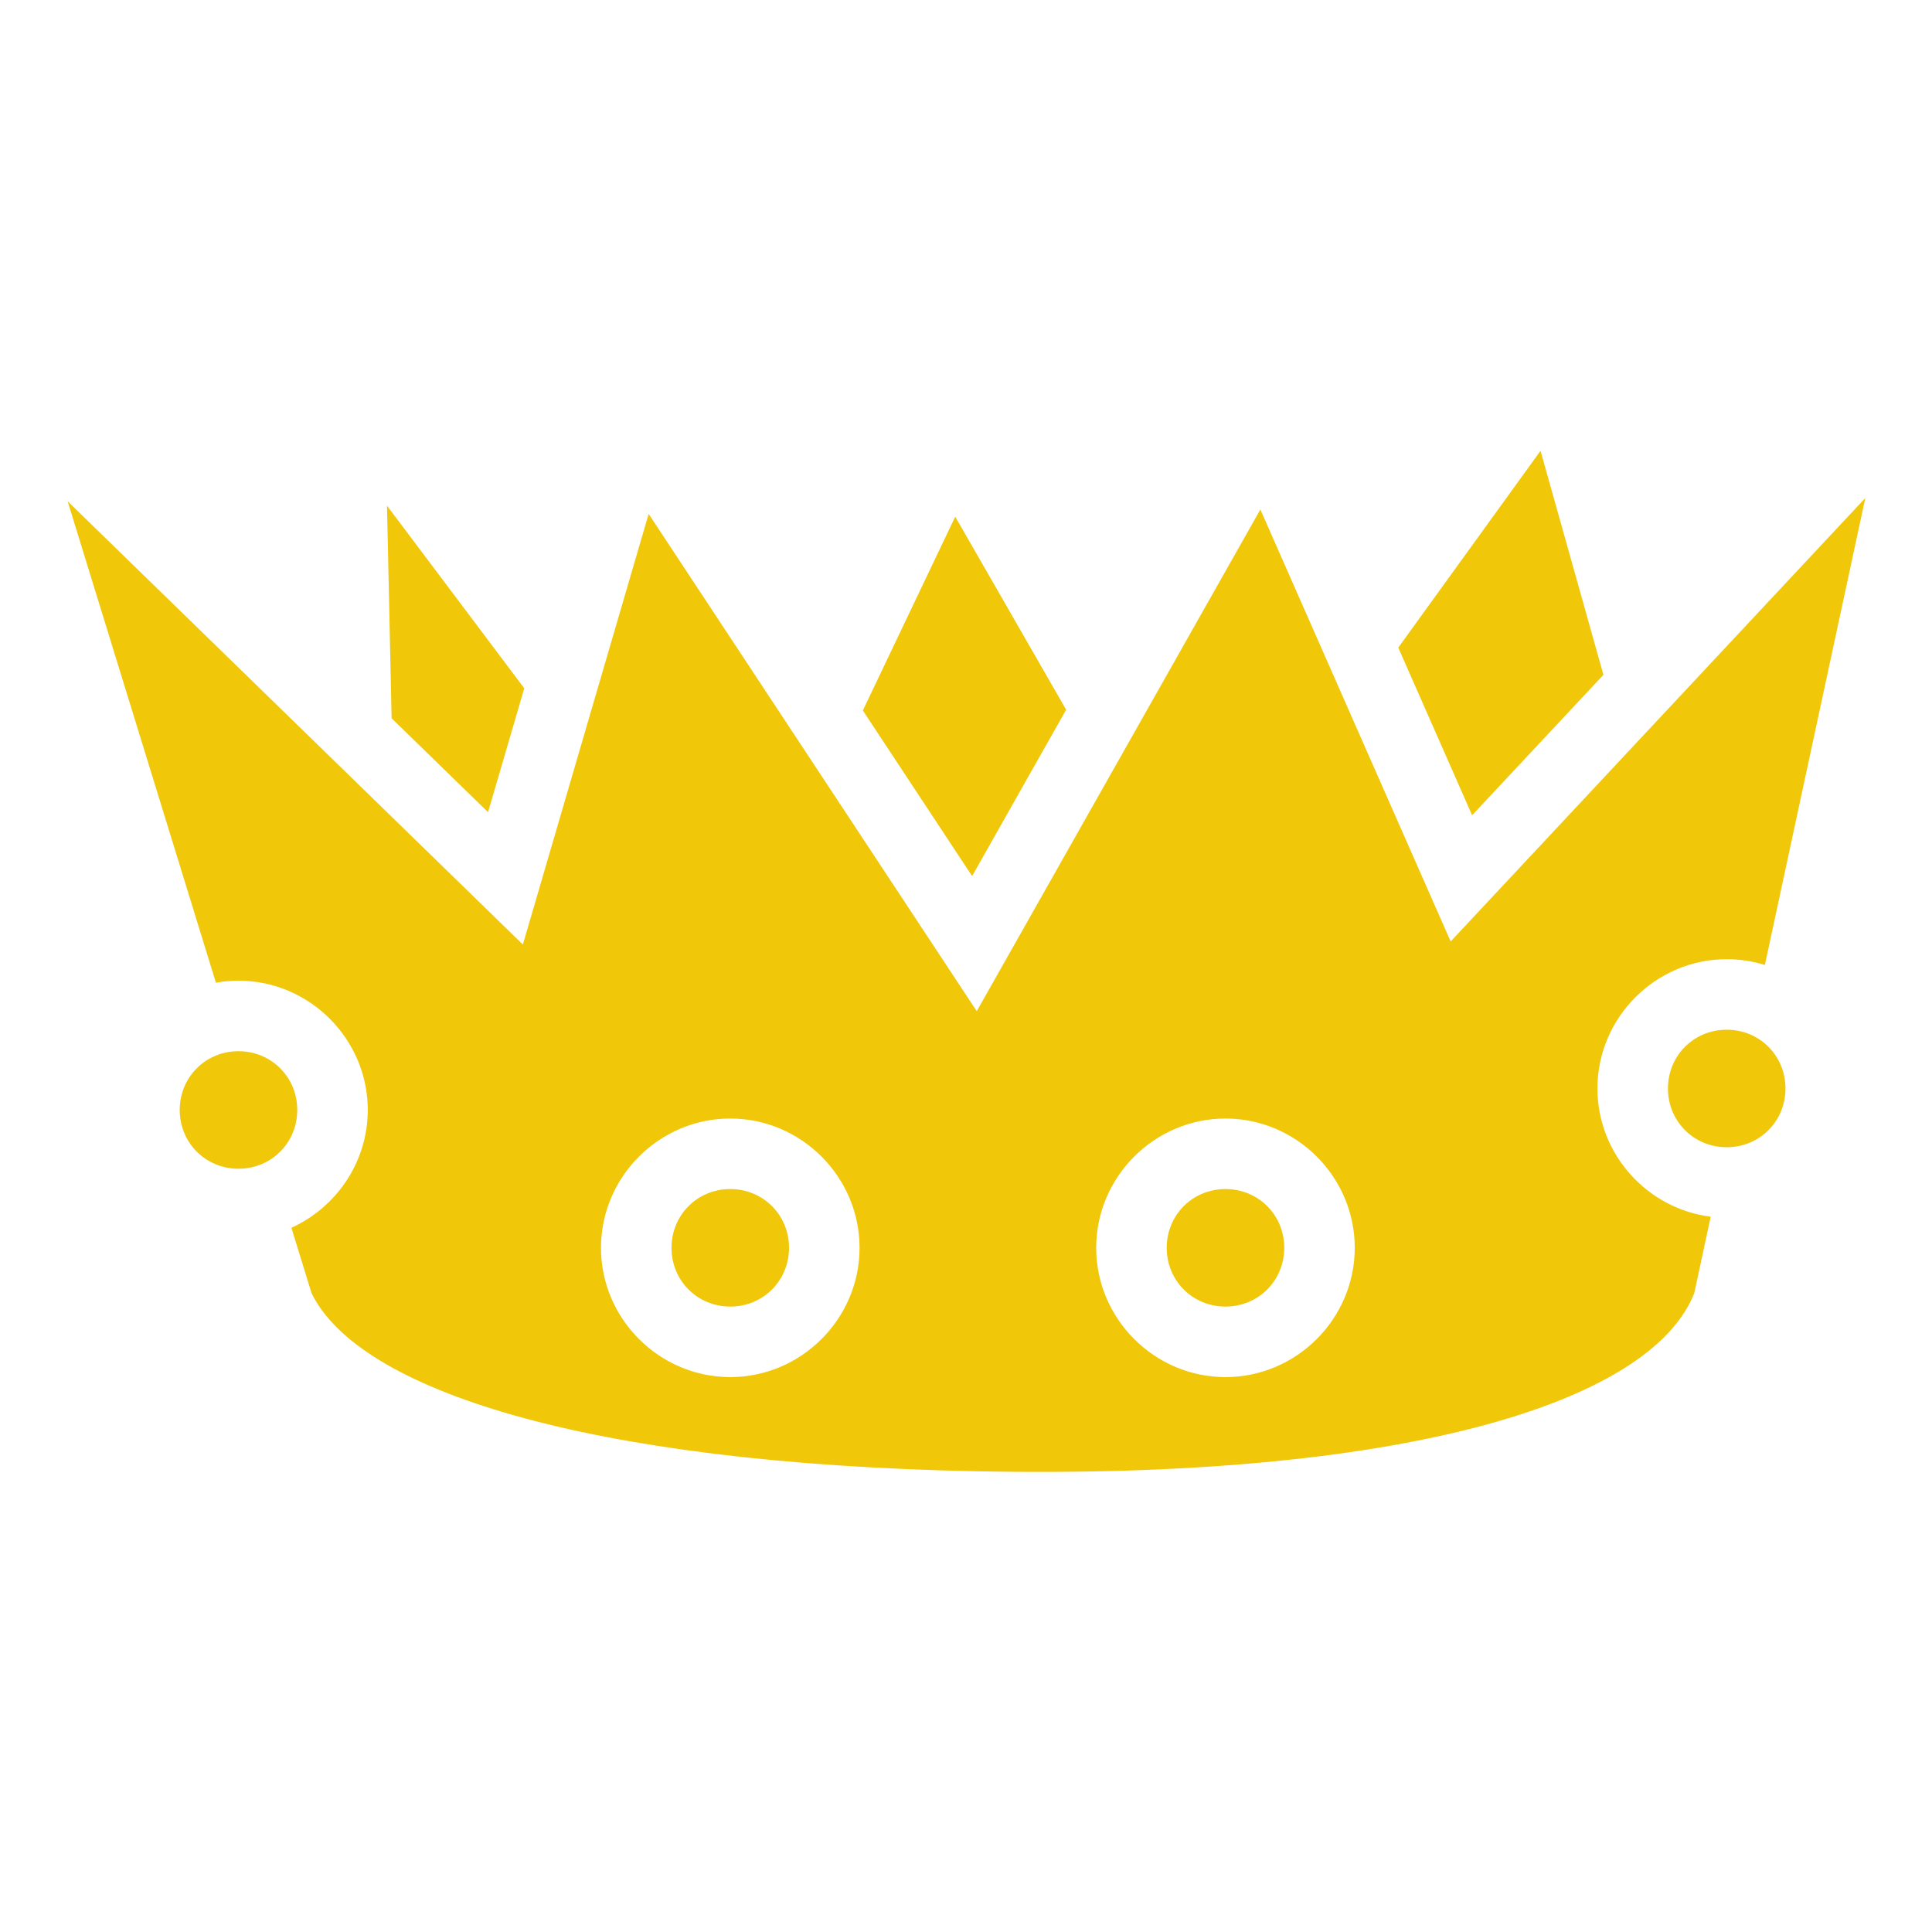
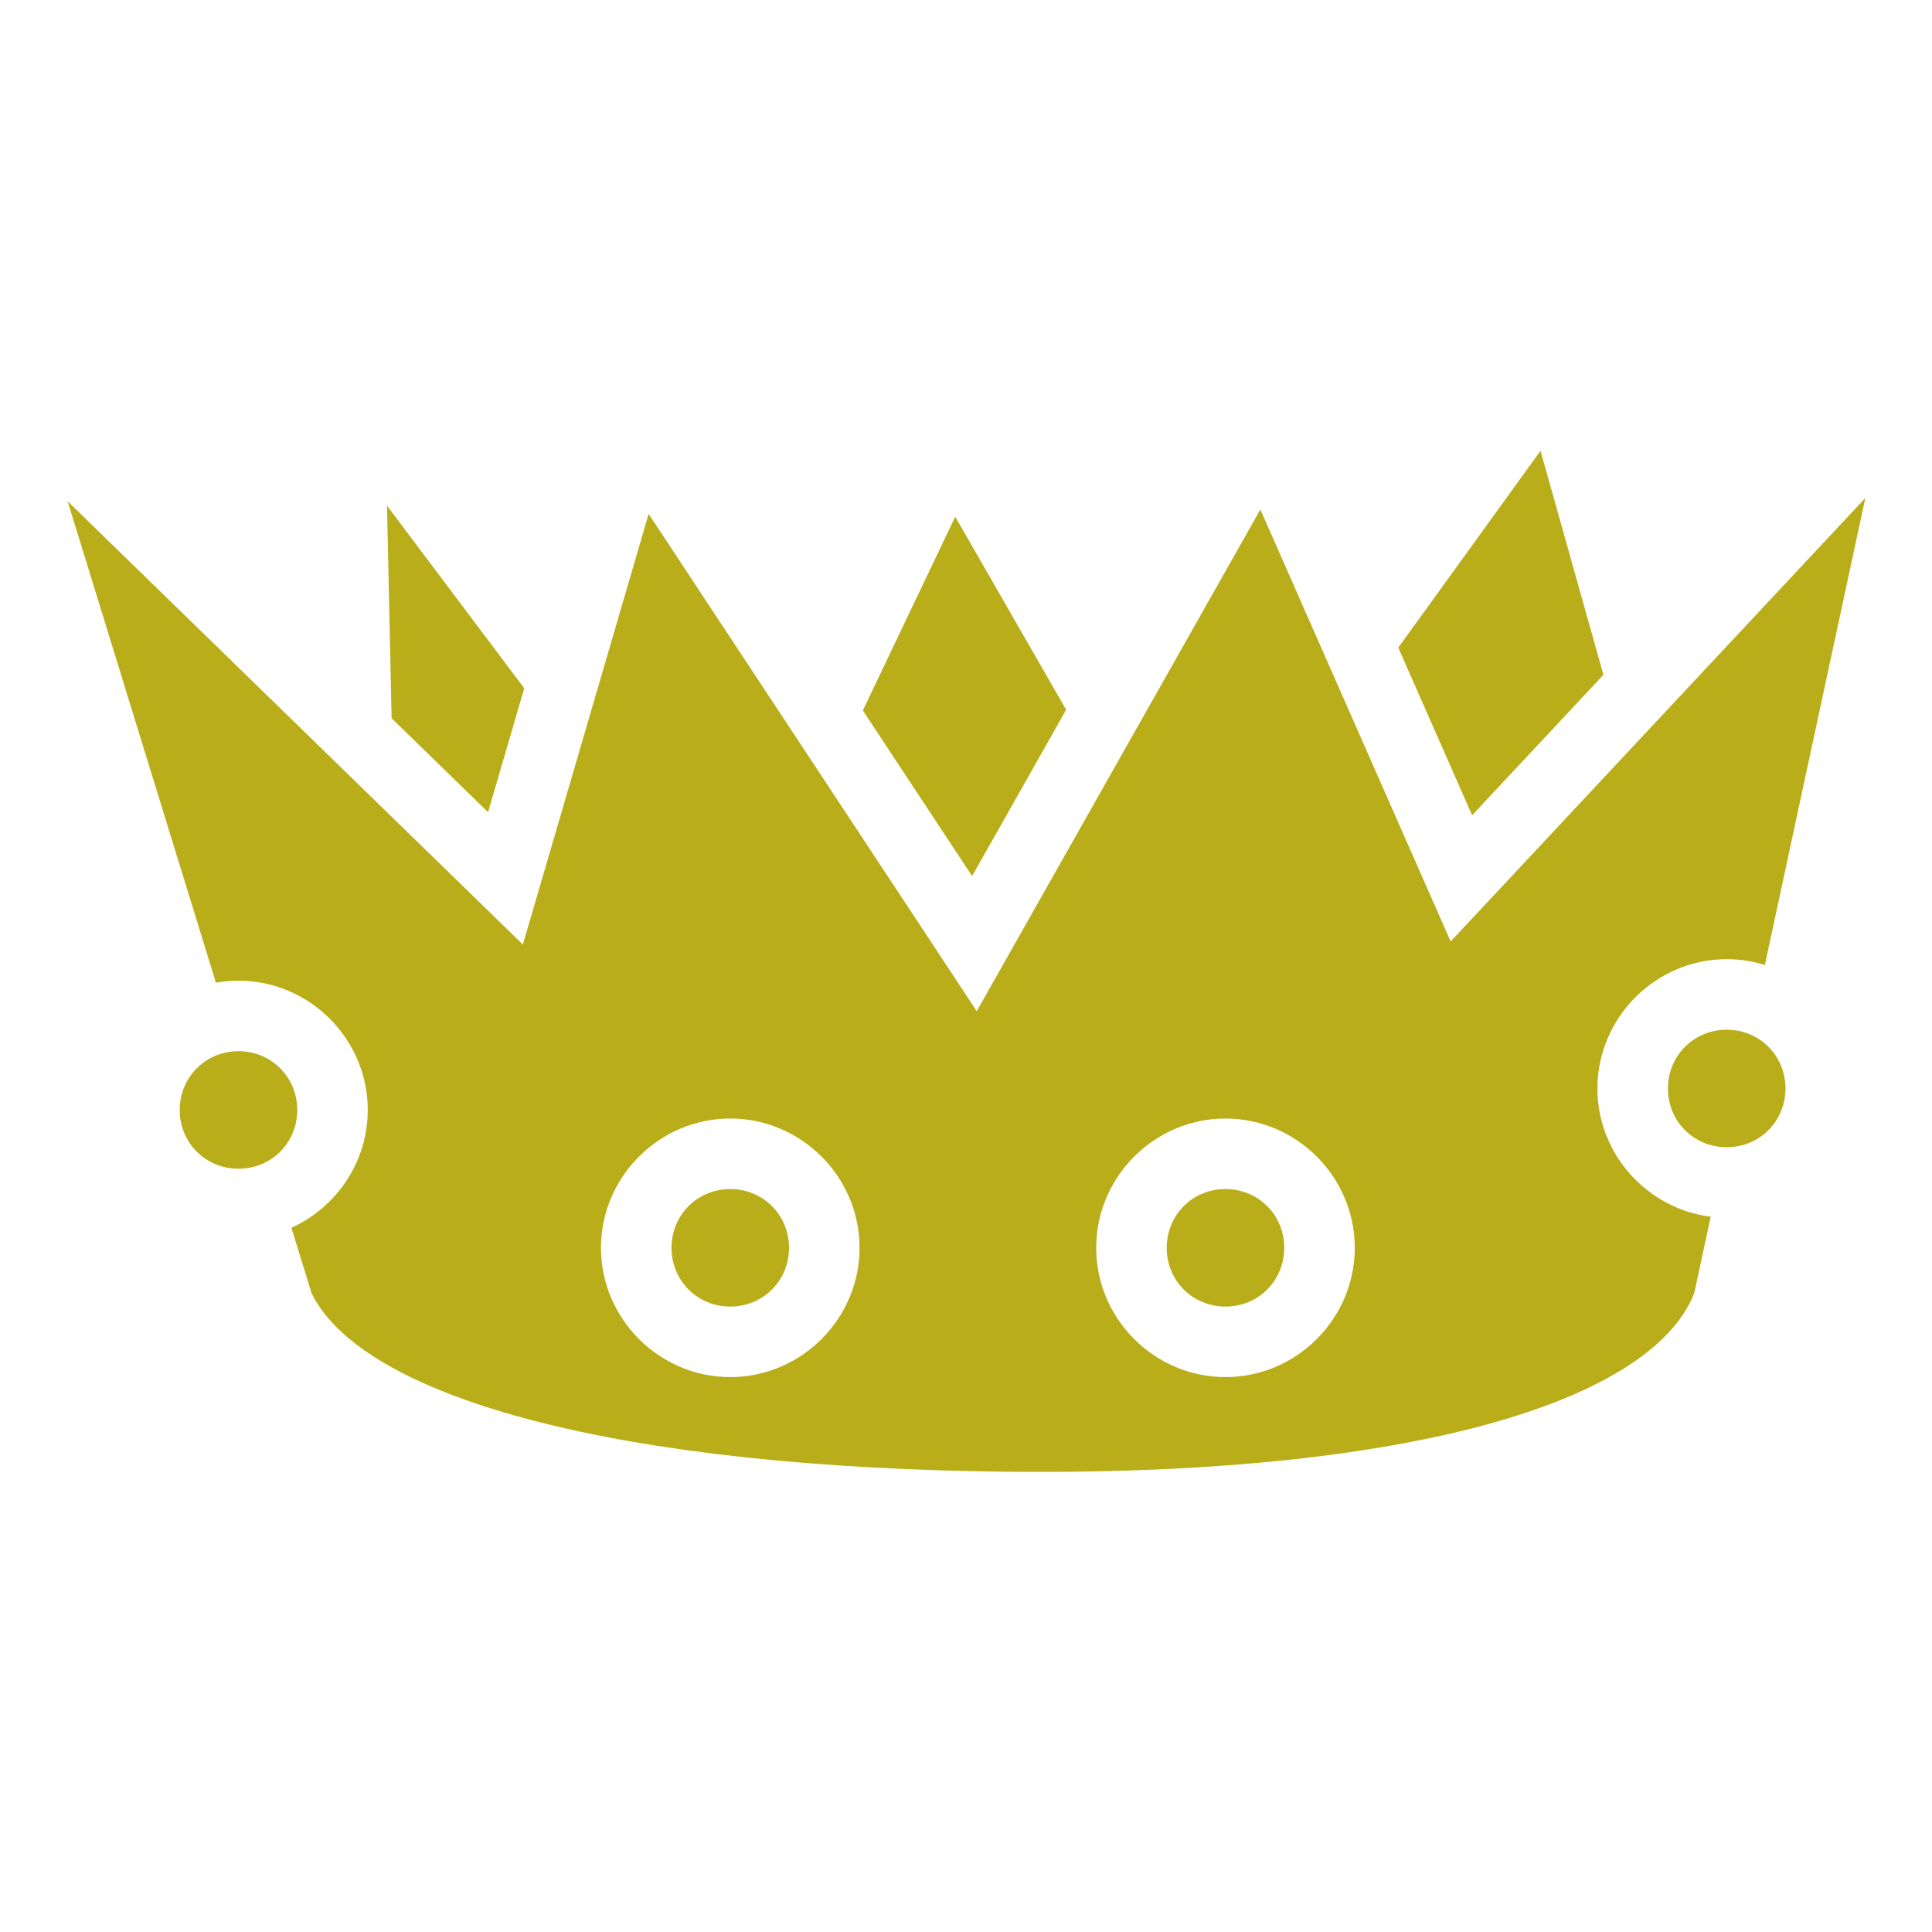
<svg xmlns="http://www.w3.org/2000/svg" viewBox="0 0 512 512" style="height: 512px; width: 512px;">
+   <path d="M0 0h512v512H0z" fill="#f8e71c" fill-opacity="0" />
  <g class="" transform="translate(0,0)" style="">
-     <path d="M408.256 119.46l-37.7 52.165 19.57 44.426 34.8-37.214-16.67-59.375zm86.074 12.513L384.44 249.498 334.01 135.02l-75.162 132.947-86.948-131.78-33.334 114.122L17.922 132.83l39.3 127.6c1.945-.348 3.94-.54 5.98-.54 18.812 0 34.26 15.452 34.26 34.262 0 13.823-8.346 25.822-20.235 31.22l5.337 17.33c12.425 25.466 71.863 45.152 176.582 47.206 110.805 2.174 178.12-17.54 189.854-47.207h-.002l4.357-20.26c-16.836-2.114-30.02-16.612-30.02-33.986 0-18.81 15.45-34.262 34.263-34.262 3.513 0 6.91.54 10.11 1.54l26.622-123.762zm-391.77 2.04l1.22 56.337 25.56 24.89 9.592-32.842-36.37-48.386zm150.585 2.91l-24.483 51.36 28.955 43.885 24.922-44.08-29.395-51.166zm204.453 135.962c-8.712 0-15.575 6.862-15.575 15.572 0 8.71 6.863 15.574 15.575 15.574s15.572-6.863 15.572-15.573-6.86-15.572-15.572-15.572zM63.2 278.58c-8.71 0-15.573 6.864-15.573 15.574s6.862 15.573 15.574 15.573c8.713 0 15.573-6.862 15.573-15.573 0-8.71-6.86-15.574-15.572-15.574zm130.33 17.842c18.812 0 34.26 15.45 34.26 34.262 0 18.81-15.448 34.26-34.26 34.26-18.813 0-34.262-15.45-34.262-34.26s15.45-34.262 34.26-34.262zm131.234 0c18.812 0 34.26 15.45 34.26 34.262 0 18.81-15.448 34.26-34.26 34.26-18.813 0-34.262-15.45-34.262-34.26s15.45-34.262 34.262-34.262zm-131.235 18.69c-8.713 0-15.573 6.86-15.573 15.572 0 8.71 6.86 15.574 15.572 15.574 8.71 0 15.572-6.864 15.572-15.574s-6.86-15.573-15.573-15.573zm131.234 0c-8.712 0-15.573 6.86-15.573 15.572 0 8.71 6.862 15.574 15.574 15.574s15.574-6.864 15.574-15.574-6.862-15.573-15.574-15.573z" fill="#f1c70a" fill-opacity="1" />
+     <path d="M408.256 119.46l-37.7 52.165 19.57 44.426 34.8-37.214-16.67-59.375zm86.074 12.513L384.44 249.498 334.01 135.02l-75.162 132.947-86.948-131.78-33.334 114.122L17.922 132.83l39.3 127.6c1.945-.348 3.94-.54 5.98-.54 18.812 0 34.26 15.452 34.26 34.262 0 13.823-8.346 25.822-20.235 31.22l5.337 17.33c12.425 25.466 71.863 45.152 176.582 47.206 110.805 2.174 178.12-17.54 189.854-47.207h-.002l4.357-20.26c-16.836-2.114-30.02-16.612-30.02-33.986 0-18.81 15.45-34.262 34.263-34.262 3.513 0 6.91.54 10.11 1.54l26.622-123.762zm-391.77 2.04l1.22 56.337 25.56 24.89 9.592-32.842-36.37-48.386zm150.585 2.91l-24.483 51.36 28.955 43.885 24.922-44.08-29.395-51.166zm204.453 135.962c-8.712 0-15.575 6.862-15.575 15.572 0 8.71 6.863 15.574 15.575 15.574s15.572-6.863 15.572-15.573-6.86-15.572-15.572-15.572zM63.2 278.58c-8.71 0-15.573 6.864-15.573 15.574s6.862 15.573 15.574 15.573c8.713 0 15.573-6.862 15.573-15.573 0-8.71-6.86-15.574-15.572-15.574zm130.33 17.842c18.812 0 34.26 15.45 34.26 34.262 0 18.81-15.448 34.26-34.26 34.26-18.813 0-34.262-15.45-34.262-34.26s15.45-34.262 34.26-34.262zm131.234 0c18.812 0 34.26 15.45 34.26 34.262 0 18.81-15.448 34.26-34.26 34.26-18.813 0-34.262-15.45-34.262-34.26s15.45-34.262 34.262-34.262zm-131.235 18.69c-8.713 0-15.573 6.86-15.573 15.572 0 8.71 6.86 15.574 15.572 15.574 8.71 0 15.572-6.864 15.572-15.574s-6.86-15.573-15.573-15.573zm131.234 0c-8.712 0-15.573 6.86-15.573 15.572 0 8.71 6.862 15.574 15.574 15.574s15.574-6.864 15.574-15.574-6.862-15.573-15.574-15.573z" fill="#b9ae19" fill-opacity="1" />
  </g>
</svg>
